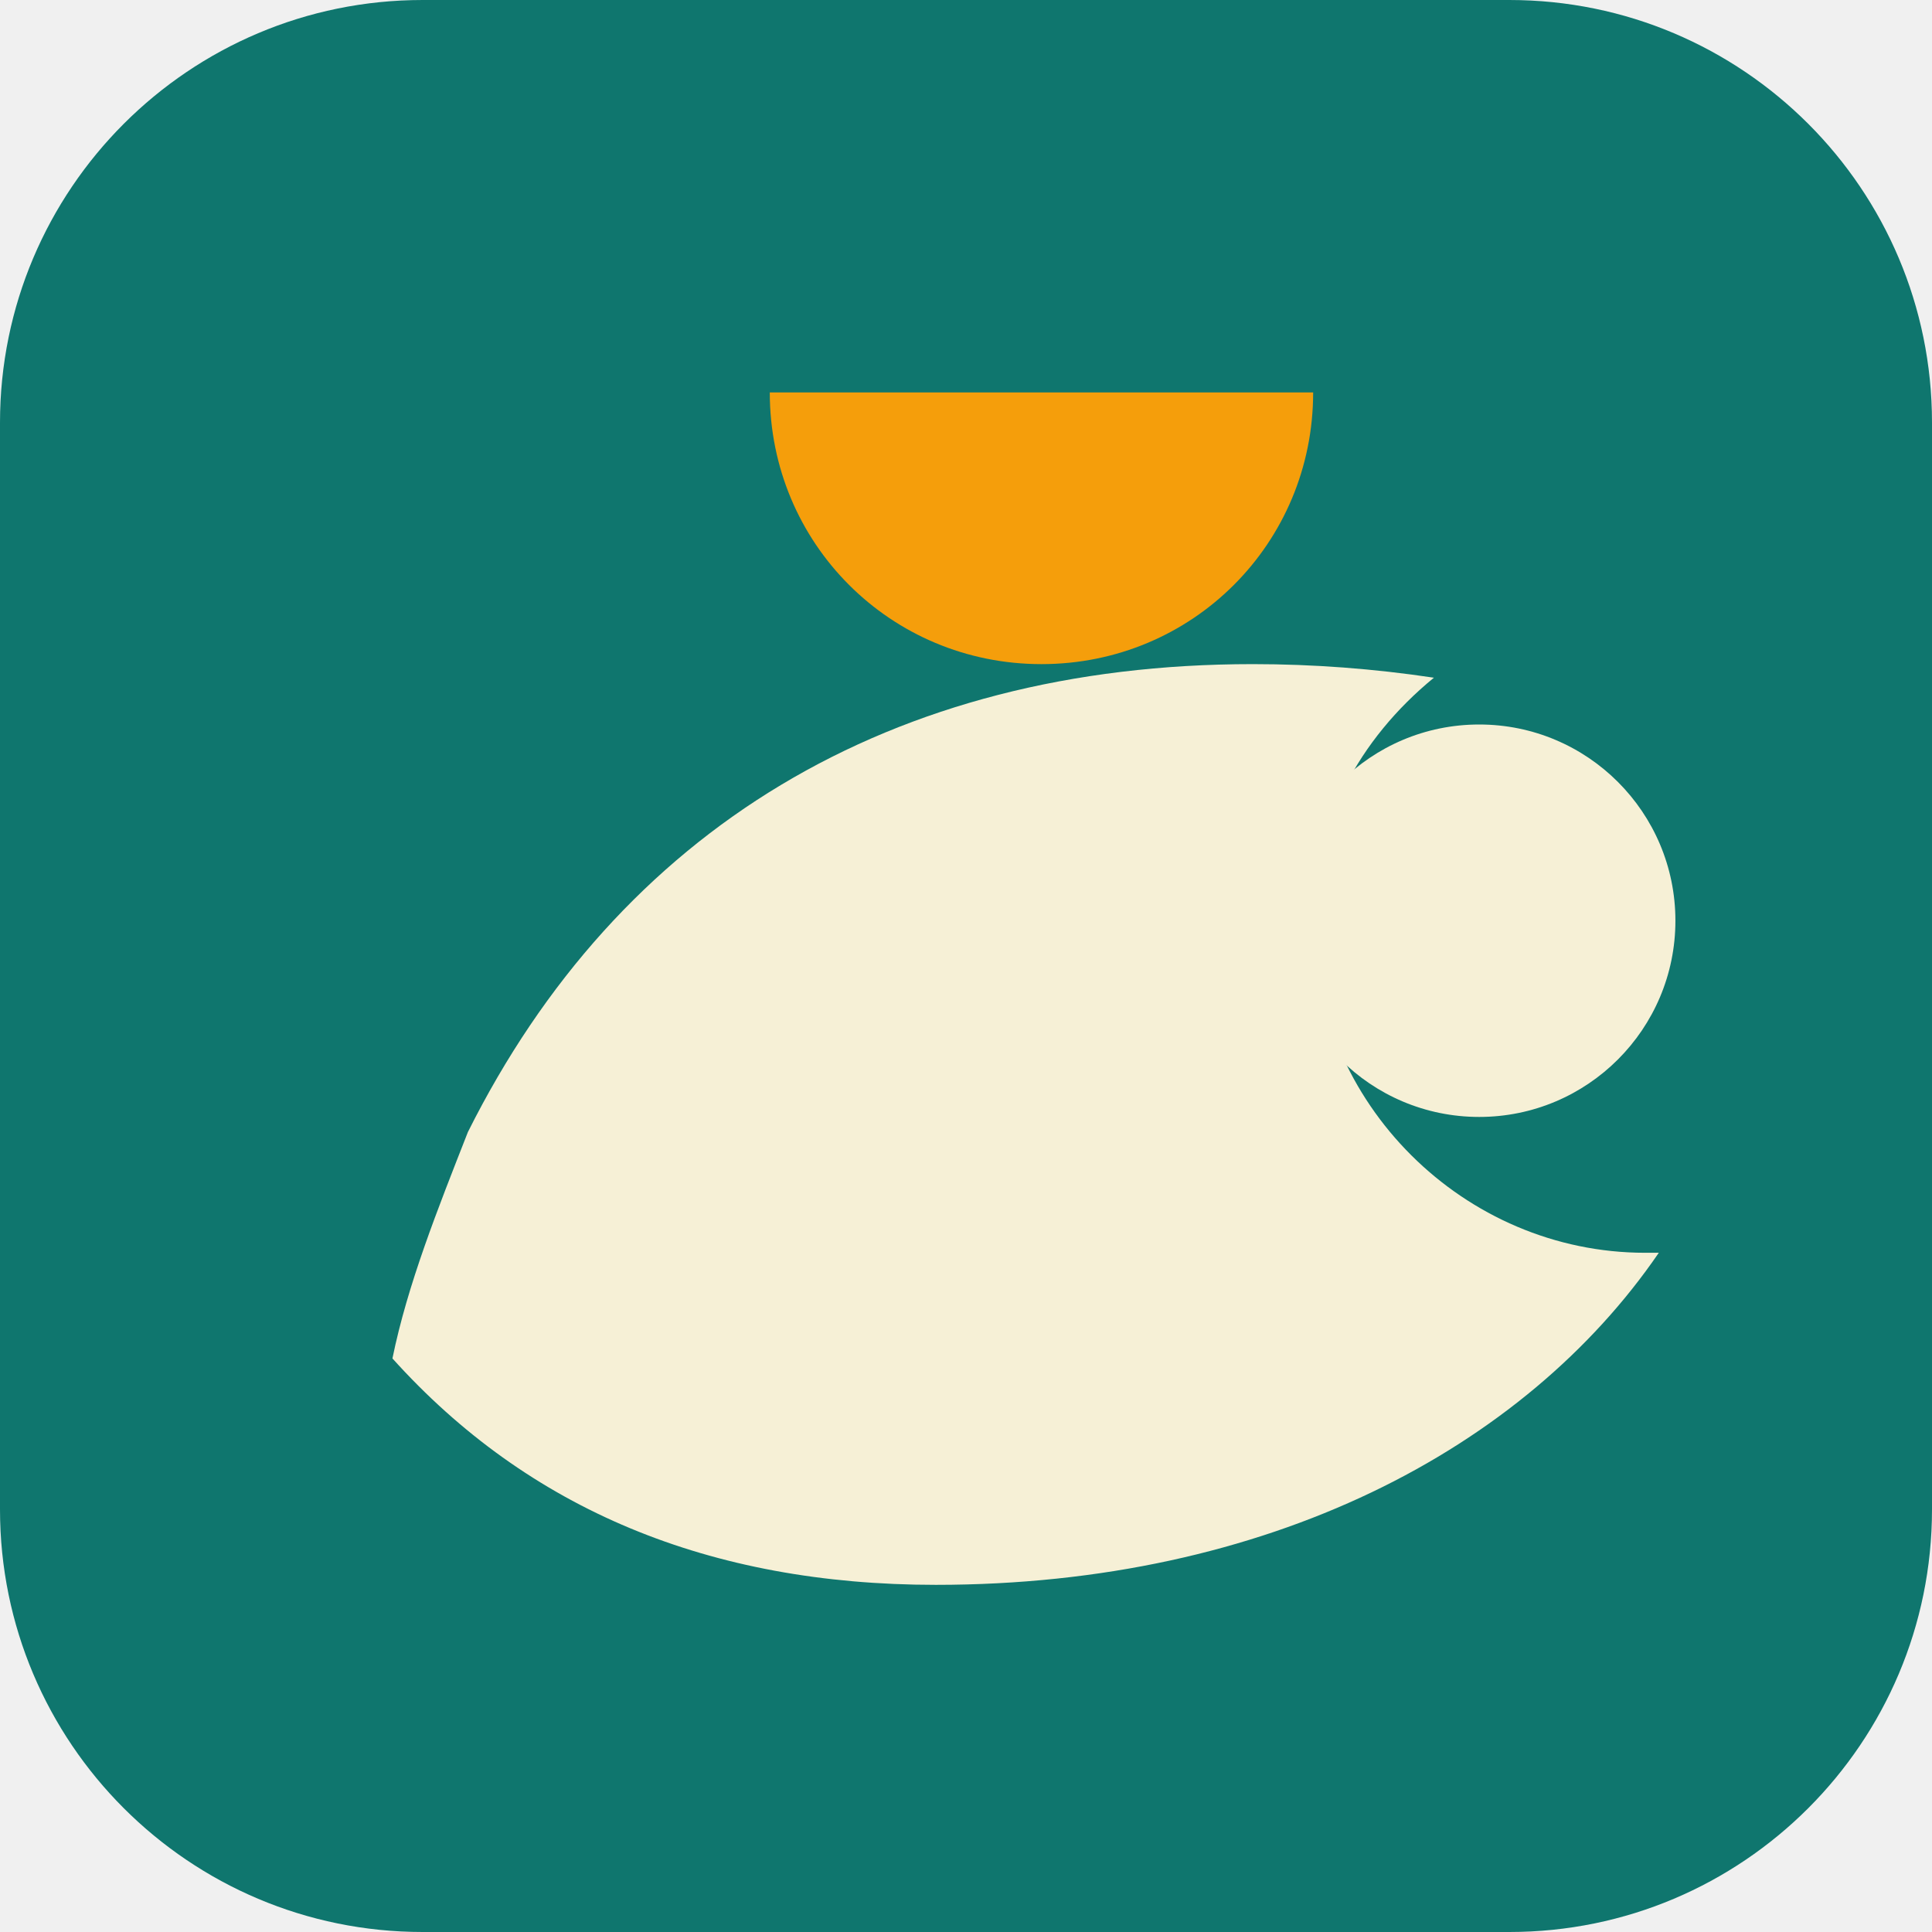
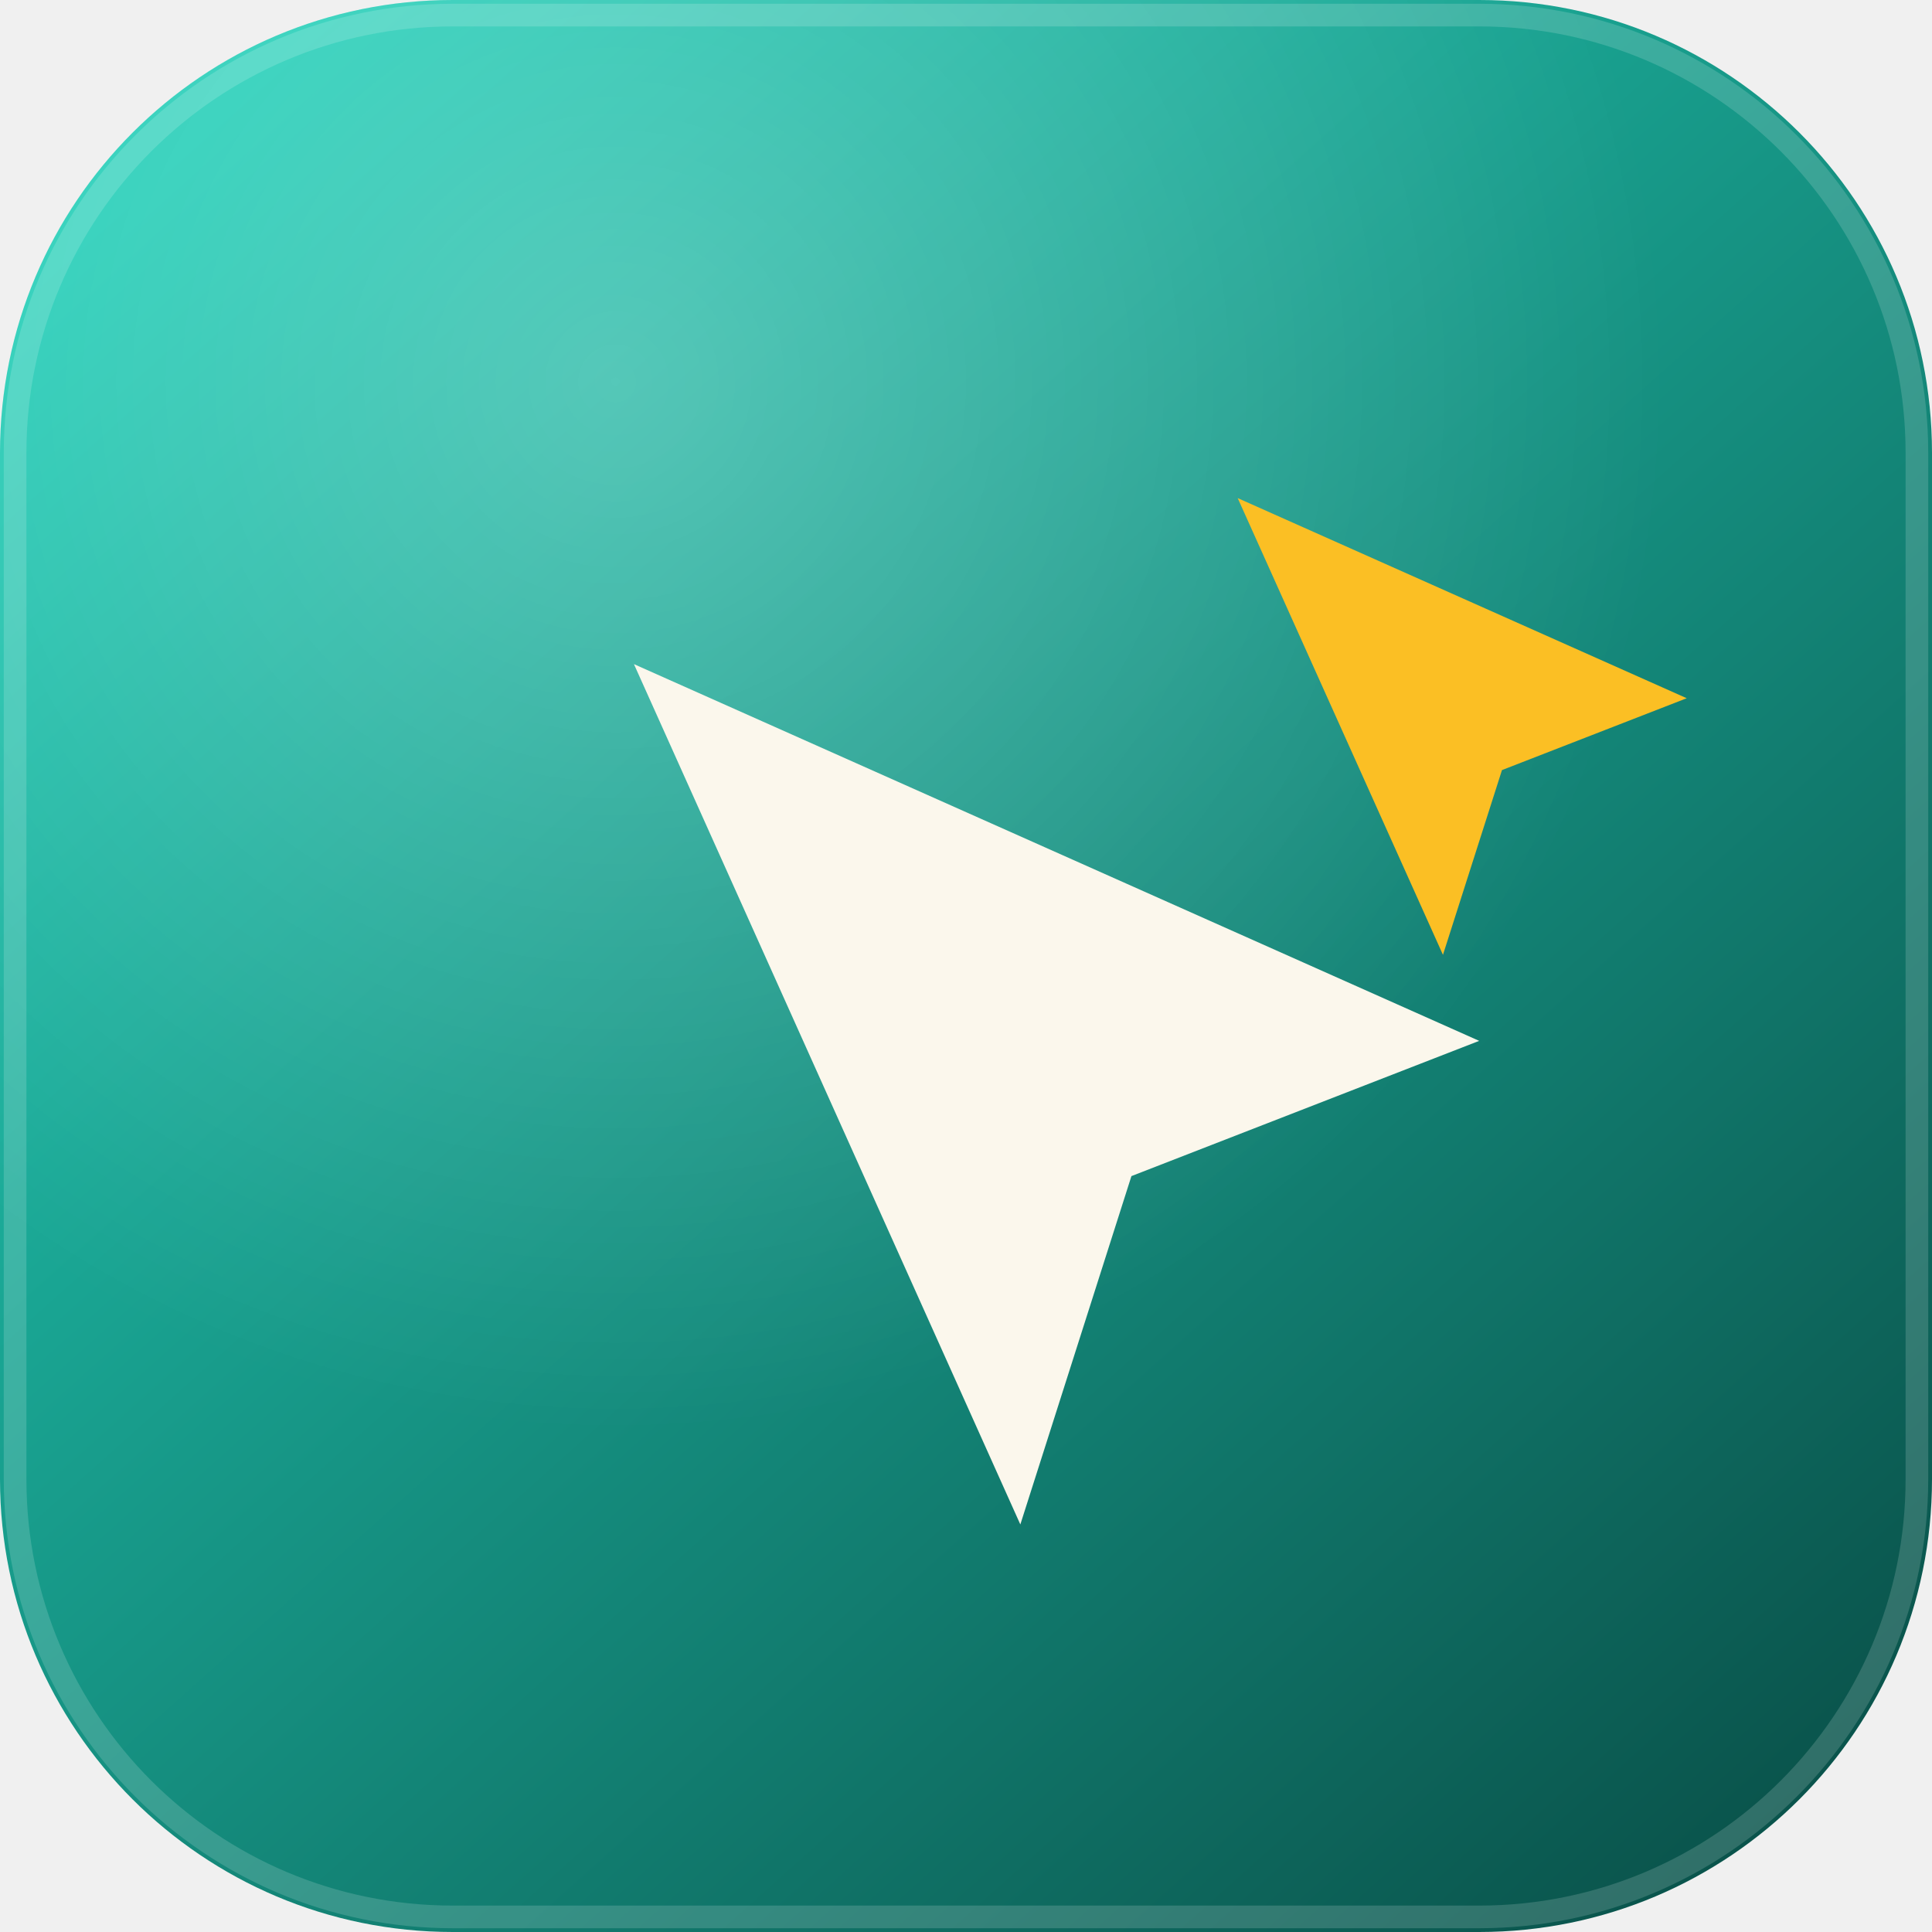
- <svg xmlns="http://www.w3.org/2000/svg" width="128" height="128" viewBox="0 0 128 128" role="img" aria-labelledby="title">
-   <rect width="128" height="128" rx="28" fill="#0f766e" />
-   <path d="M31 75c10-20 28-31 52-31 4 0 8 .3 12 .9-5 4.1-8 9.7-8 16.1 0 12.1 10 22 22 22h.9C101 96 84 105 62 105c-15 0-27-5-36-15 1-4.9 3-9.9 5-15Z" fill="#f6f0d6" />
-   <path d="M87 26c0 10-8 18-18 18S51 36 51 26h36Z" fill="#f59e0b" />
-   <circle cx="98" cy="61" r="13" fill="#f6f0d6" />
+ <svg xmlns="http://www.w3.org/2000/svg" width="128" height="128" viewBox="0 0 128 128" fill="none" role="img" aria-label="Roomful">
+   <defs>
+     <linearGradient id="rf-room" x1="14" y1="8" x2="116" y2="122" gradientUnits="userSpaceOnUse">
+       <stop offset="0" stop-color="#21cdb6" />
+       <stop offset="1" stop-color="#0a544c" />
+     </linearGradient>
+     <radialGradient id="rf-sheen" cx="0.32" cy="0.2" r="0.9">
+       <stop offset="0" stop-color="#ffffff" stop-opacity="0.25" />
+       <stop offset="0.6" stop-color="#ffffff" stop-opacity="0" />
+     </radialGradient>
+   </defs>
+   <rect width="128" height="128" rx="30" fill="url(#rf-room)" />
+   <rect width="128" height="128" rx="30" fill="url(#rf-sheen)" />
+   <rect x="1" y="1" width="126" height="126" rx="29" stroke="#ffffff" stroke-opacity="0.16" stroke-width="1.5" />
+   <path d="M82 33 95.6 63.26 99.51 51.02 111.75 46.26Z" fill="#fbbf24" />
+   <path d="M42 44 67.6 101 74.96 77.92 98 68.96Z" fill="#fbf7ec" />
</svg>
